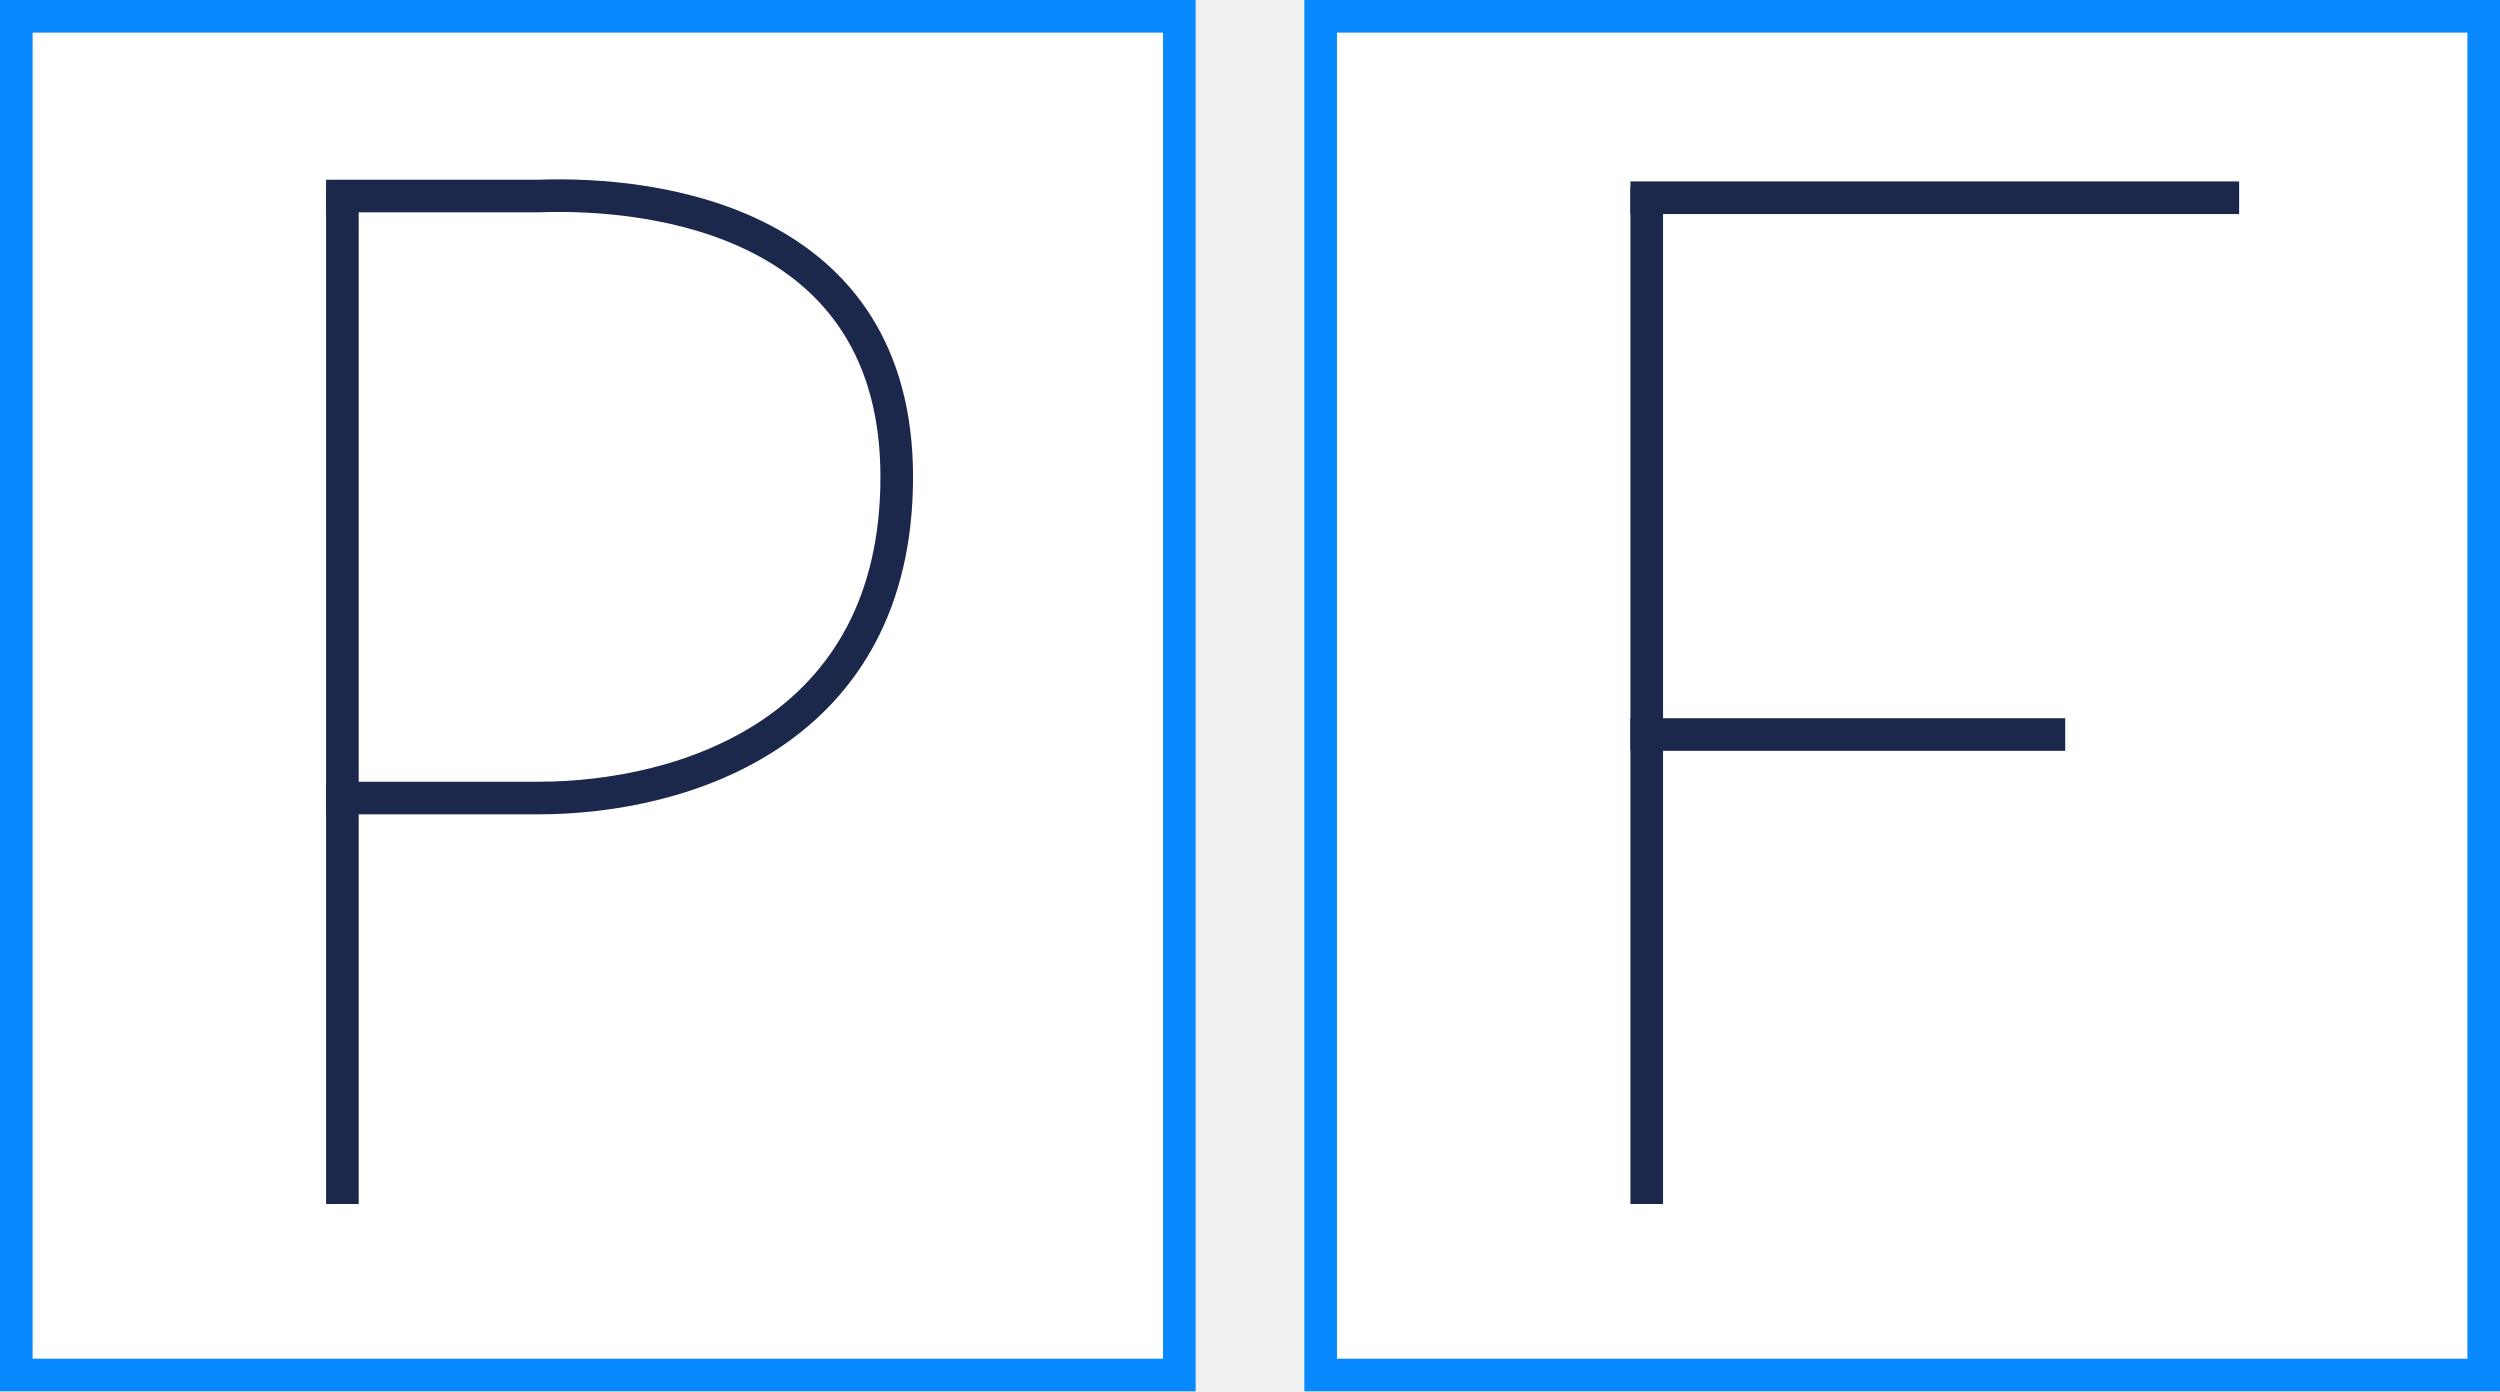
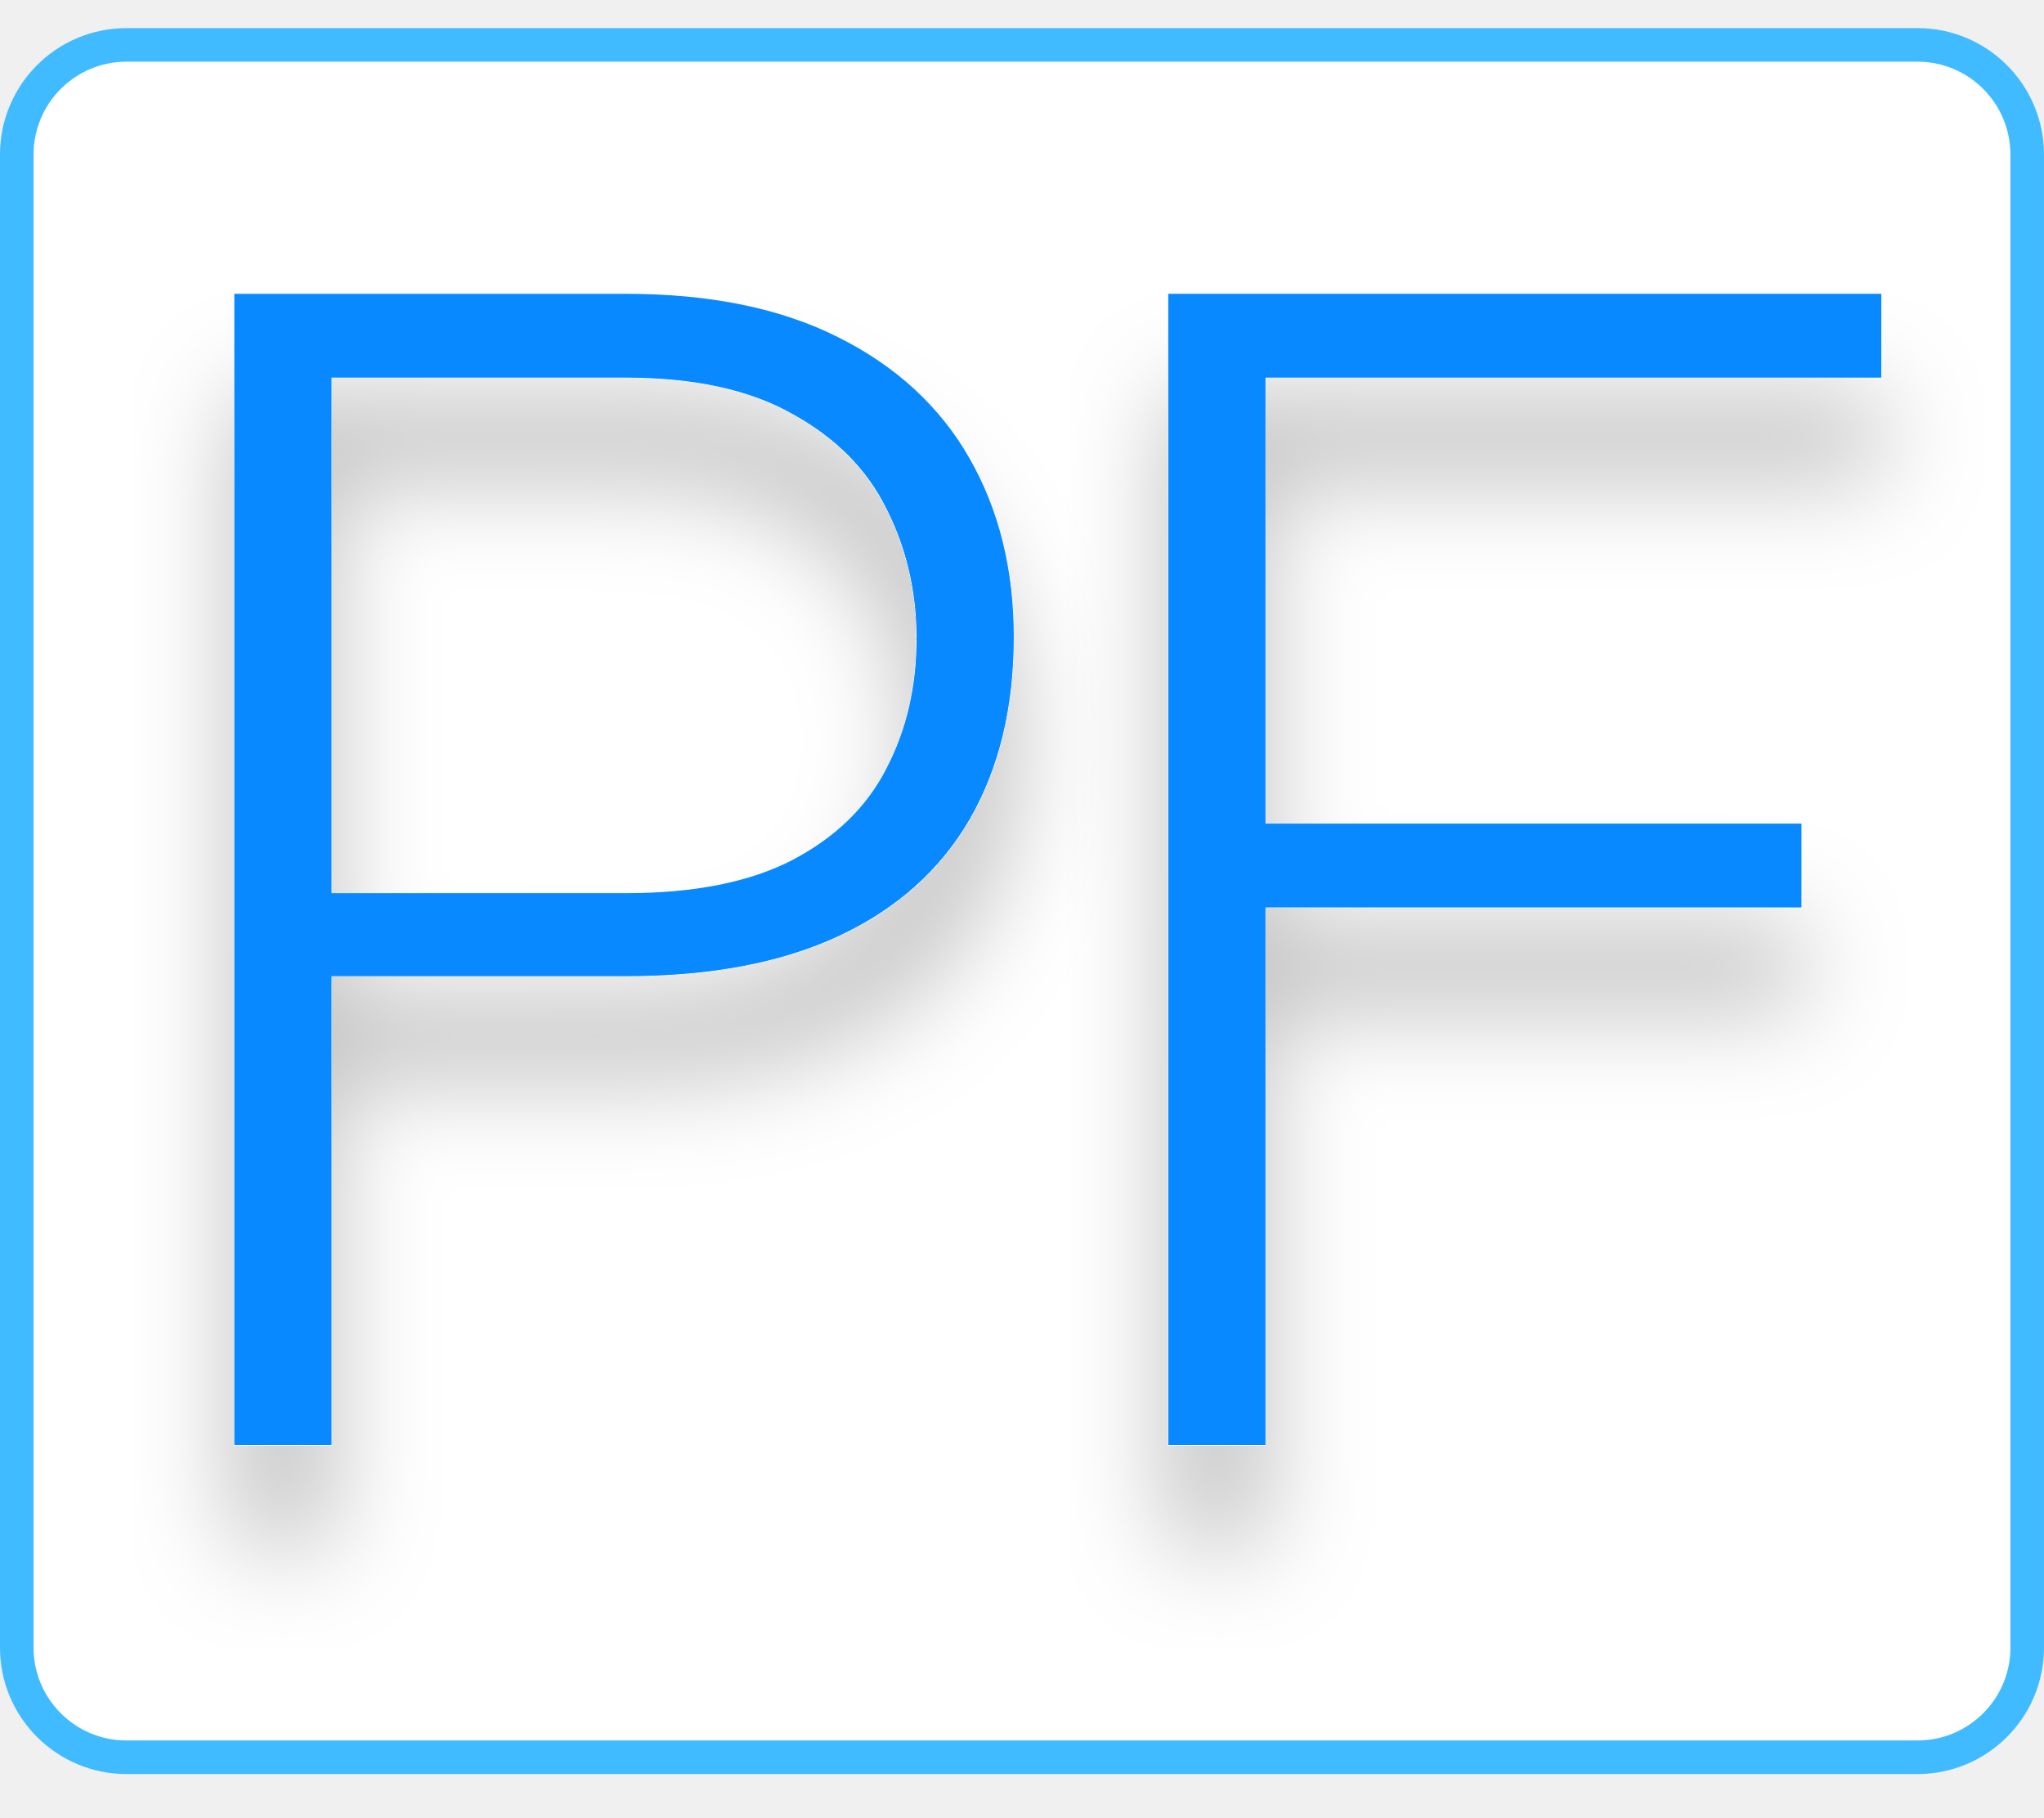
- <svg xmlns="http://www.w3.org/2000/svg" width="115" height="64" viewBox="0 0 115 64" fill="none">
-   <rect x="60.75" y="0.75" width="53.5" height="62.5" fill="white" stroke="#0889FF" stroke-width="1.5" />
-   <line x1="75.75" y1="8.615" x2="75.75" y2="55.385" stroke="#1C274C" stroke-width="1.5" />
-   <line x1="75" y1="9.096" x2="103" y2="9.096" stroke="#1C274C" stroke-width="1.5" />
-   <line x1="75" y1="33.788" x2="95" y2="33.788" stroke="#1C274C" stroke-width="1.5" />
-   <rect x="0.75" y="0.75" width="53.5" height="62.5" fill="white" stroke="#0889FF" stroke-width="1.5" />
-   <line x1="15.75" y1="8.615" x2="15.75" y2="55.385" stroke="#1C274C" stroke-width="1.5" />
-   <path d="M15 36.71H24.75C31.5 36.71 41.25 33.633 41.25 21.941C41.25 10.248 30.25 8.812 24.75 9.018H15" stroke="#1C274C" stroke-width="1.5" />
+ <svg xmlns="http://www.w3.org/2000/svg" width="90" height="80" viewBox="0 0 101 87" fill="none">
+   <rect x="0.829" y="0.829" width="99.341" height="84.591" rx="5.421" fill="white" stroke="#41BBFF" stroke-width="1.659" />
+   <g filter="url(#filter0_d_348_4)">
+     <path d="M30.914 46.836H14.703V42.734H30.914C34.3 42.734 37.047 42.188 39.156 41.094C41.292 39.974 42.841 38.464 43.805 36.562C44.794 34.661 45.289 32.526 45.289 30.156C45.289 27.838 44.794 25.703 43.805 23.75C42.841 21.797 41.292 20.234 39.156 19.062C37.047 17.865 34.3 17.266 30.914 17.266H16.383V70H11.578V13.125H30.914C35.081 13.125 38.583 13.841 41.422 15.273C44.286 16.706 46.448 18.698 47.906 21.25C49.365 23.802 50.094 26.745 50.094 30.078C50.094 33.568 49.365 36.575 47.906 39.102C46.448 41.602 44.3 43.516 41.461 44.844C38.622 46.172 35.107 46.836 30.914 46.836Z" fill="#0889FF" />
+   </g>
+   <g filter="url(#filter1_d_348_4)">
+     <path d="M62.531 13.125V70H57.727V13.125H62.531ZM89.016 39.297V43.438H60.93V39.297H89.016ZM92.961 13.125V17.266H60.93V13.125H92.961Z" fill="#0889FF" />
+   </g>
+   <defs>
+     <filter id="filter0_d_348_4" x="6.578" y="13.125" width="48.516" height="66.875" filterUnits="userSpaceOnUse" color-interpolation-filters="sRGB">
+       <feFlood flood-opacity="0" result="BackgroundImageFix" />
+       <feColorMatrix in="SourceAlpha" type="matrix" values="0 0 0 0 0 0 0 0 0 0 0 0 0 0 0 0 0 0 127 0" result="hardAlpha" />
+       <feOffset dy="5" />
+       <feGaussianBlur stdDeviation="2.5" />
+       <feComposite in2="hardAlpha" operator="out" />
+       <feColorMatrix type="matrix" values="0 0 0 0 0 0 0 0 0 0 0 0 0 0 0 0 0 0 0.25 0" />
+       <feBlend mode="normal" in2="BackgroundImageFix" result="effect1_dropShadow_348_4" />
+       <feBlend mode="normal" in="SourceGraphic" in2="effect1_dropShadow_348_4" result="shape" />
+     </filter>
+     <filter id="filter1_d_348_4" x="52.727" y="13.125" width="45.234" height="66.875" filterUnits="userSpaceOnUse" color-interpolation-filters="sRGB">
+       <feFlood flood-opacity="0" result="BackgroundImageFix" />
+       <feColorMatrix in="SourceAlpha" type="matrix" values="0 0 0 0 0 0 0 0 0 0 0 0 0 0 0 0 0 0 127 0" result="hardAlpha" />
+       <feOffset dy="5" />
+       <feGaussianBlur stdDeviation="2.5" />
+       <feComposite in2="hardAlpha" operator="out" />
+       <feColorMatrix type="matrix" values="0 0 0 0 0 0 0 0 0 0 0 0 0 0 0 0 0 0 0.25 0" />
+       <feBlend mode="normal" in2="BackgroundImageFix" result="effect1_dropShadow_348_4" />
+       <feBlend mode="normal" in="SourceGraphic" in2="effect1_dropShadow_348_4" result="shape" />
+     </filter>
+   </defs>
</svg>
